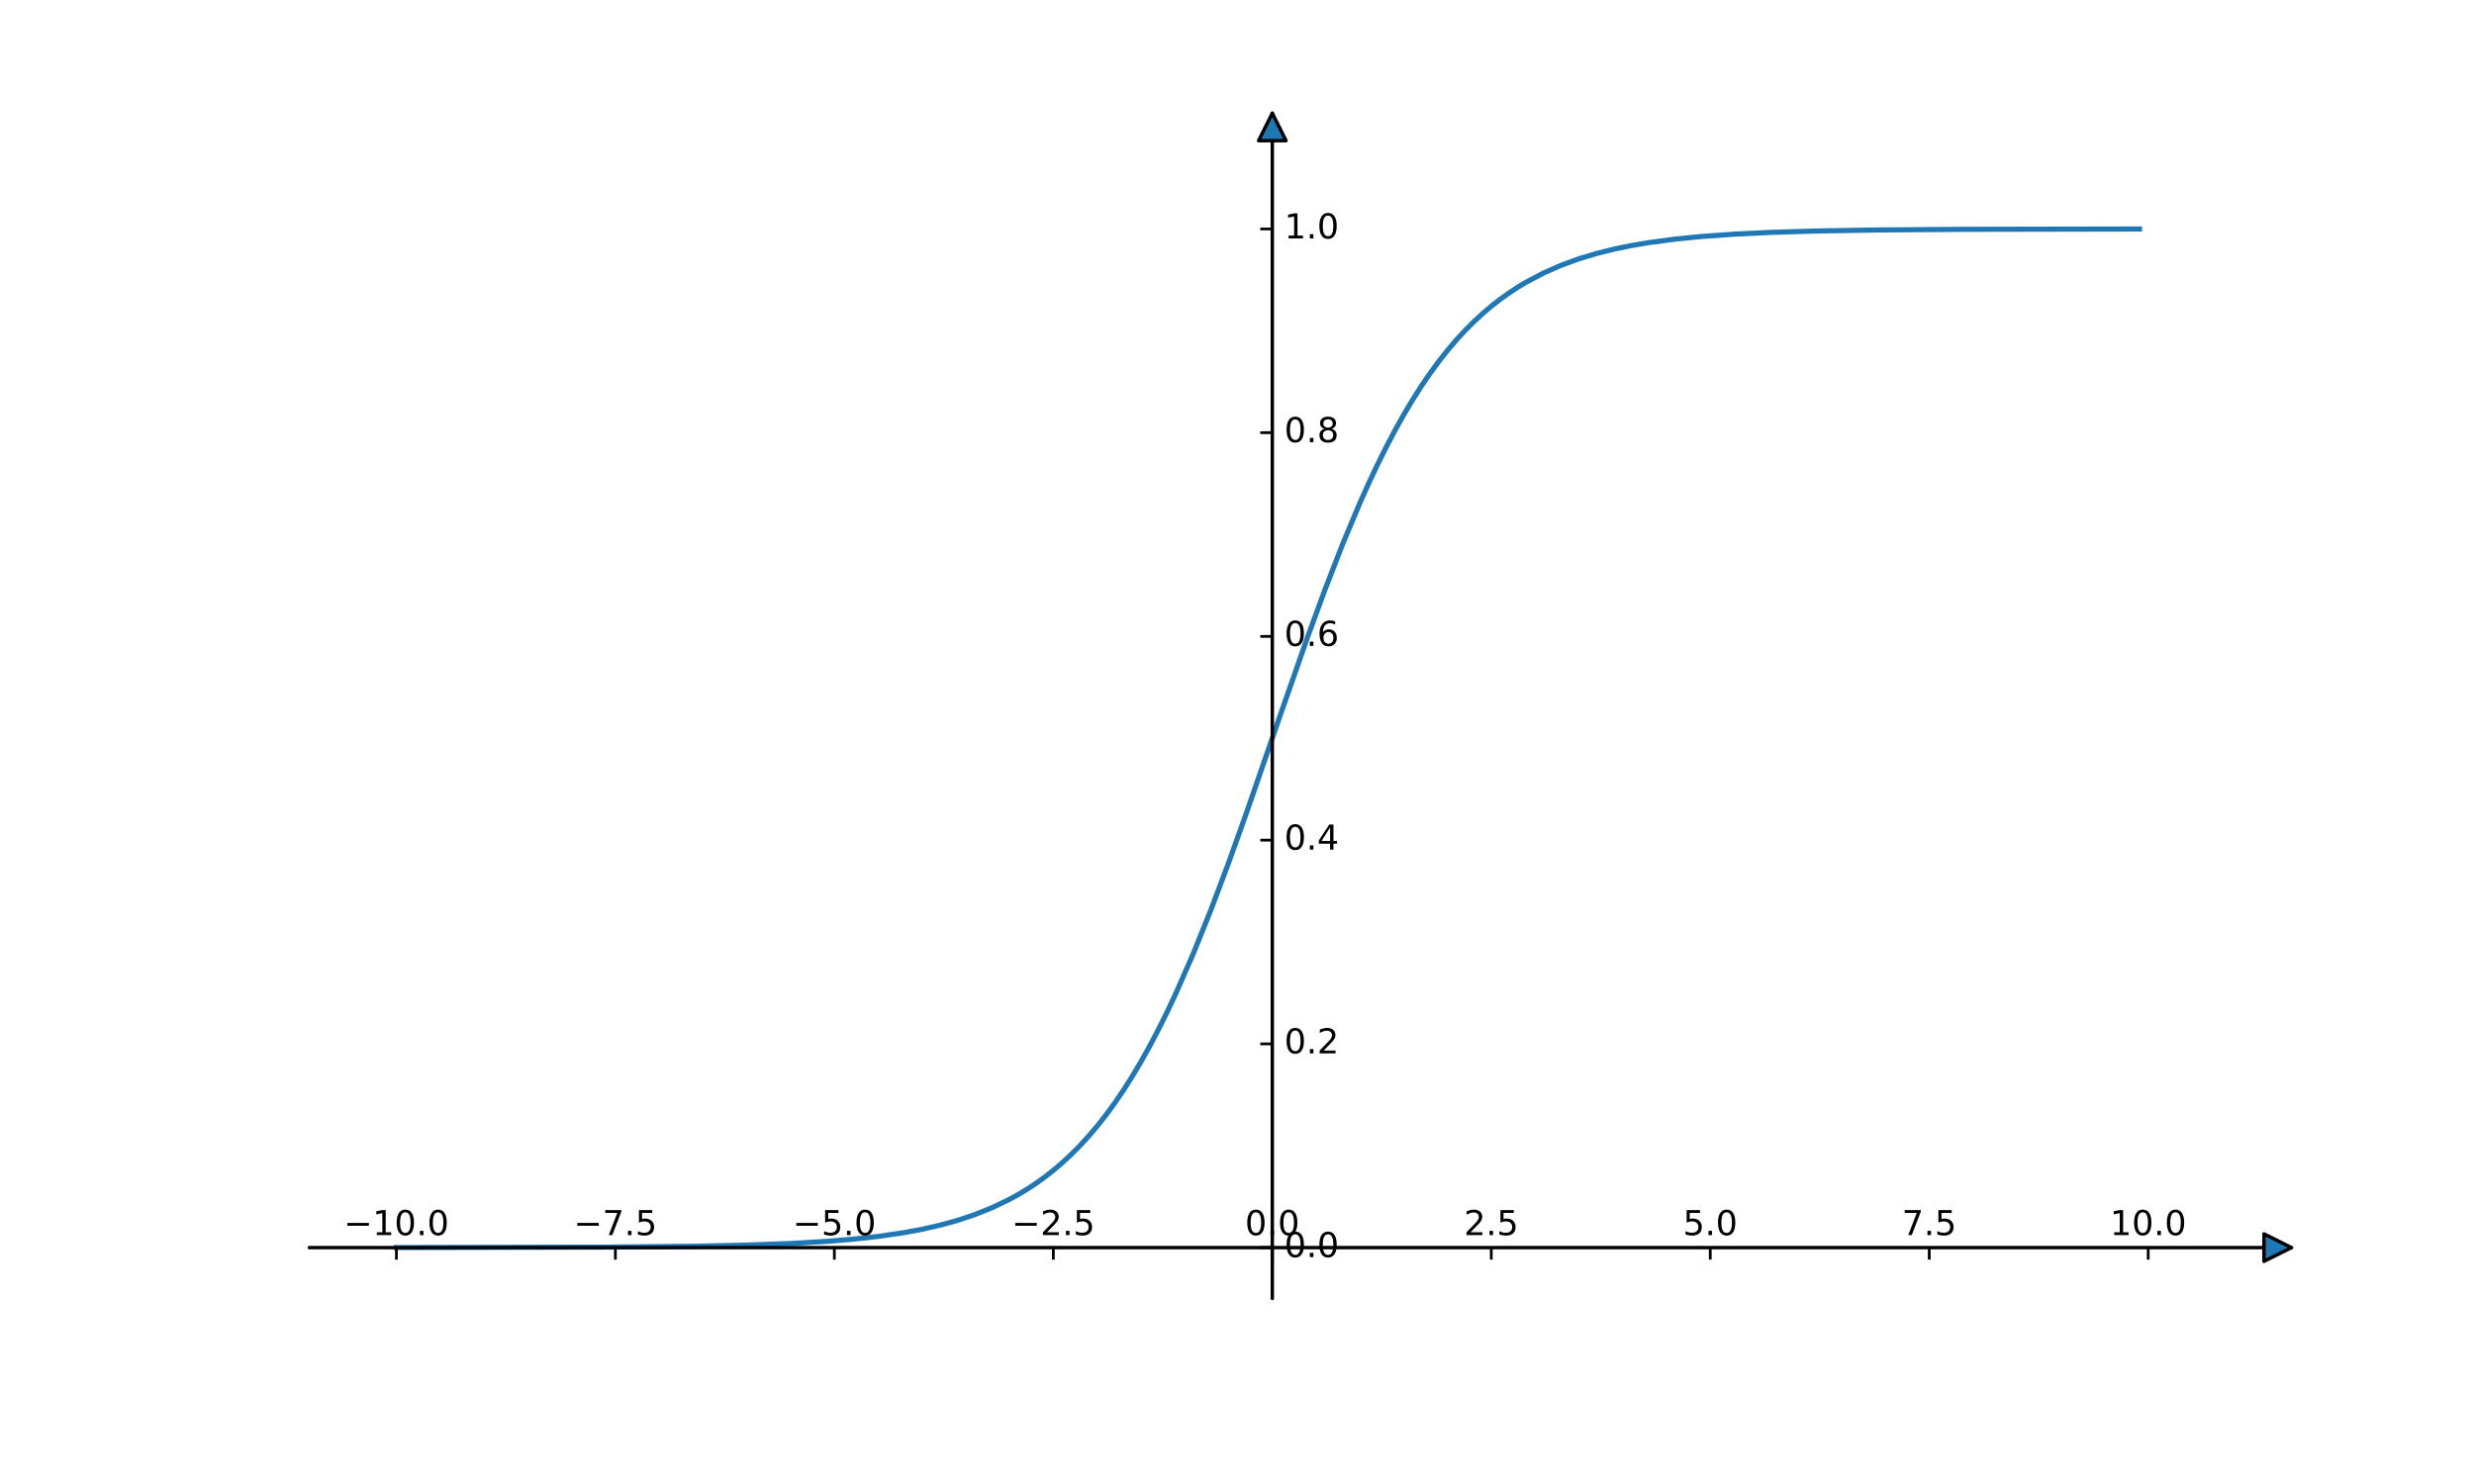
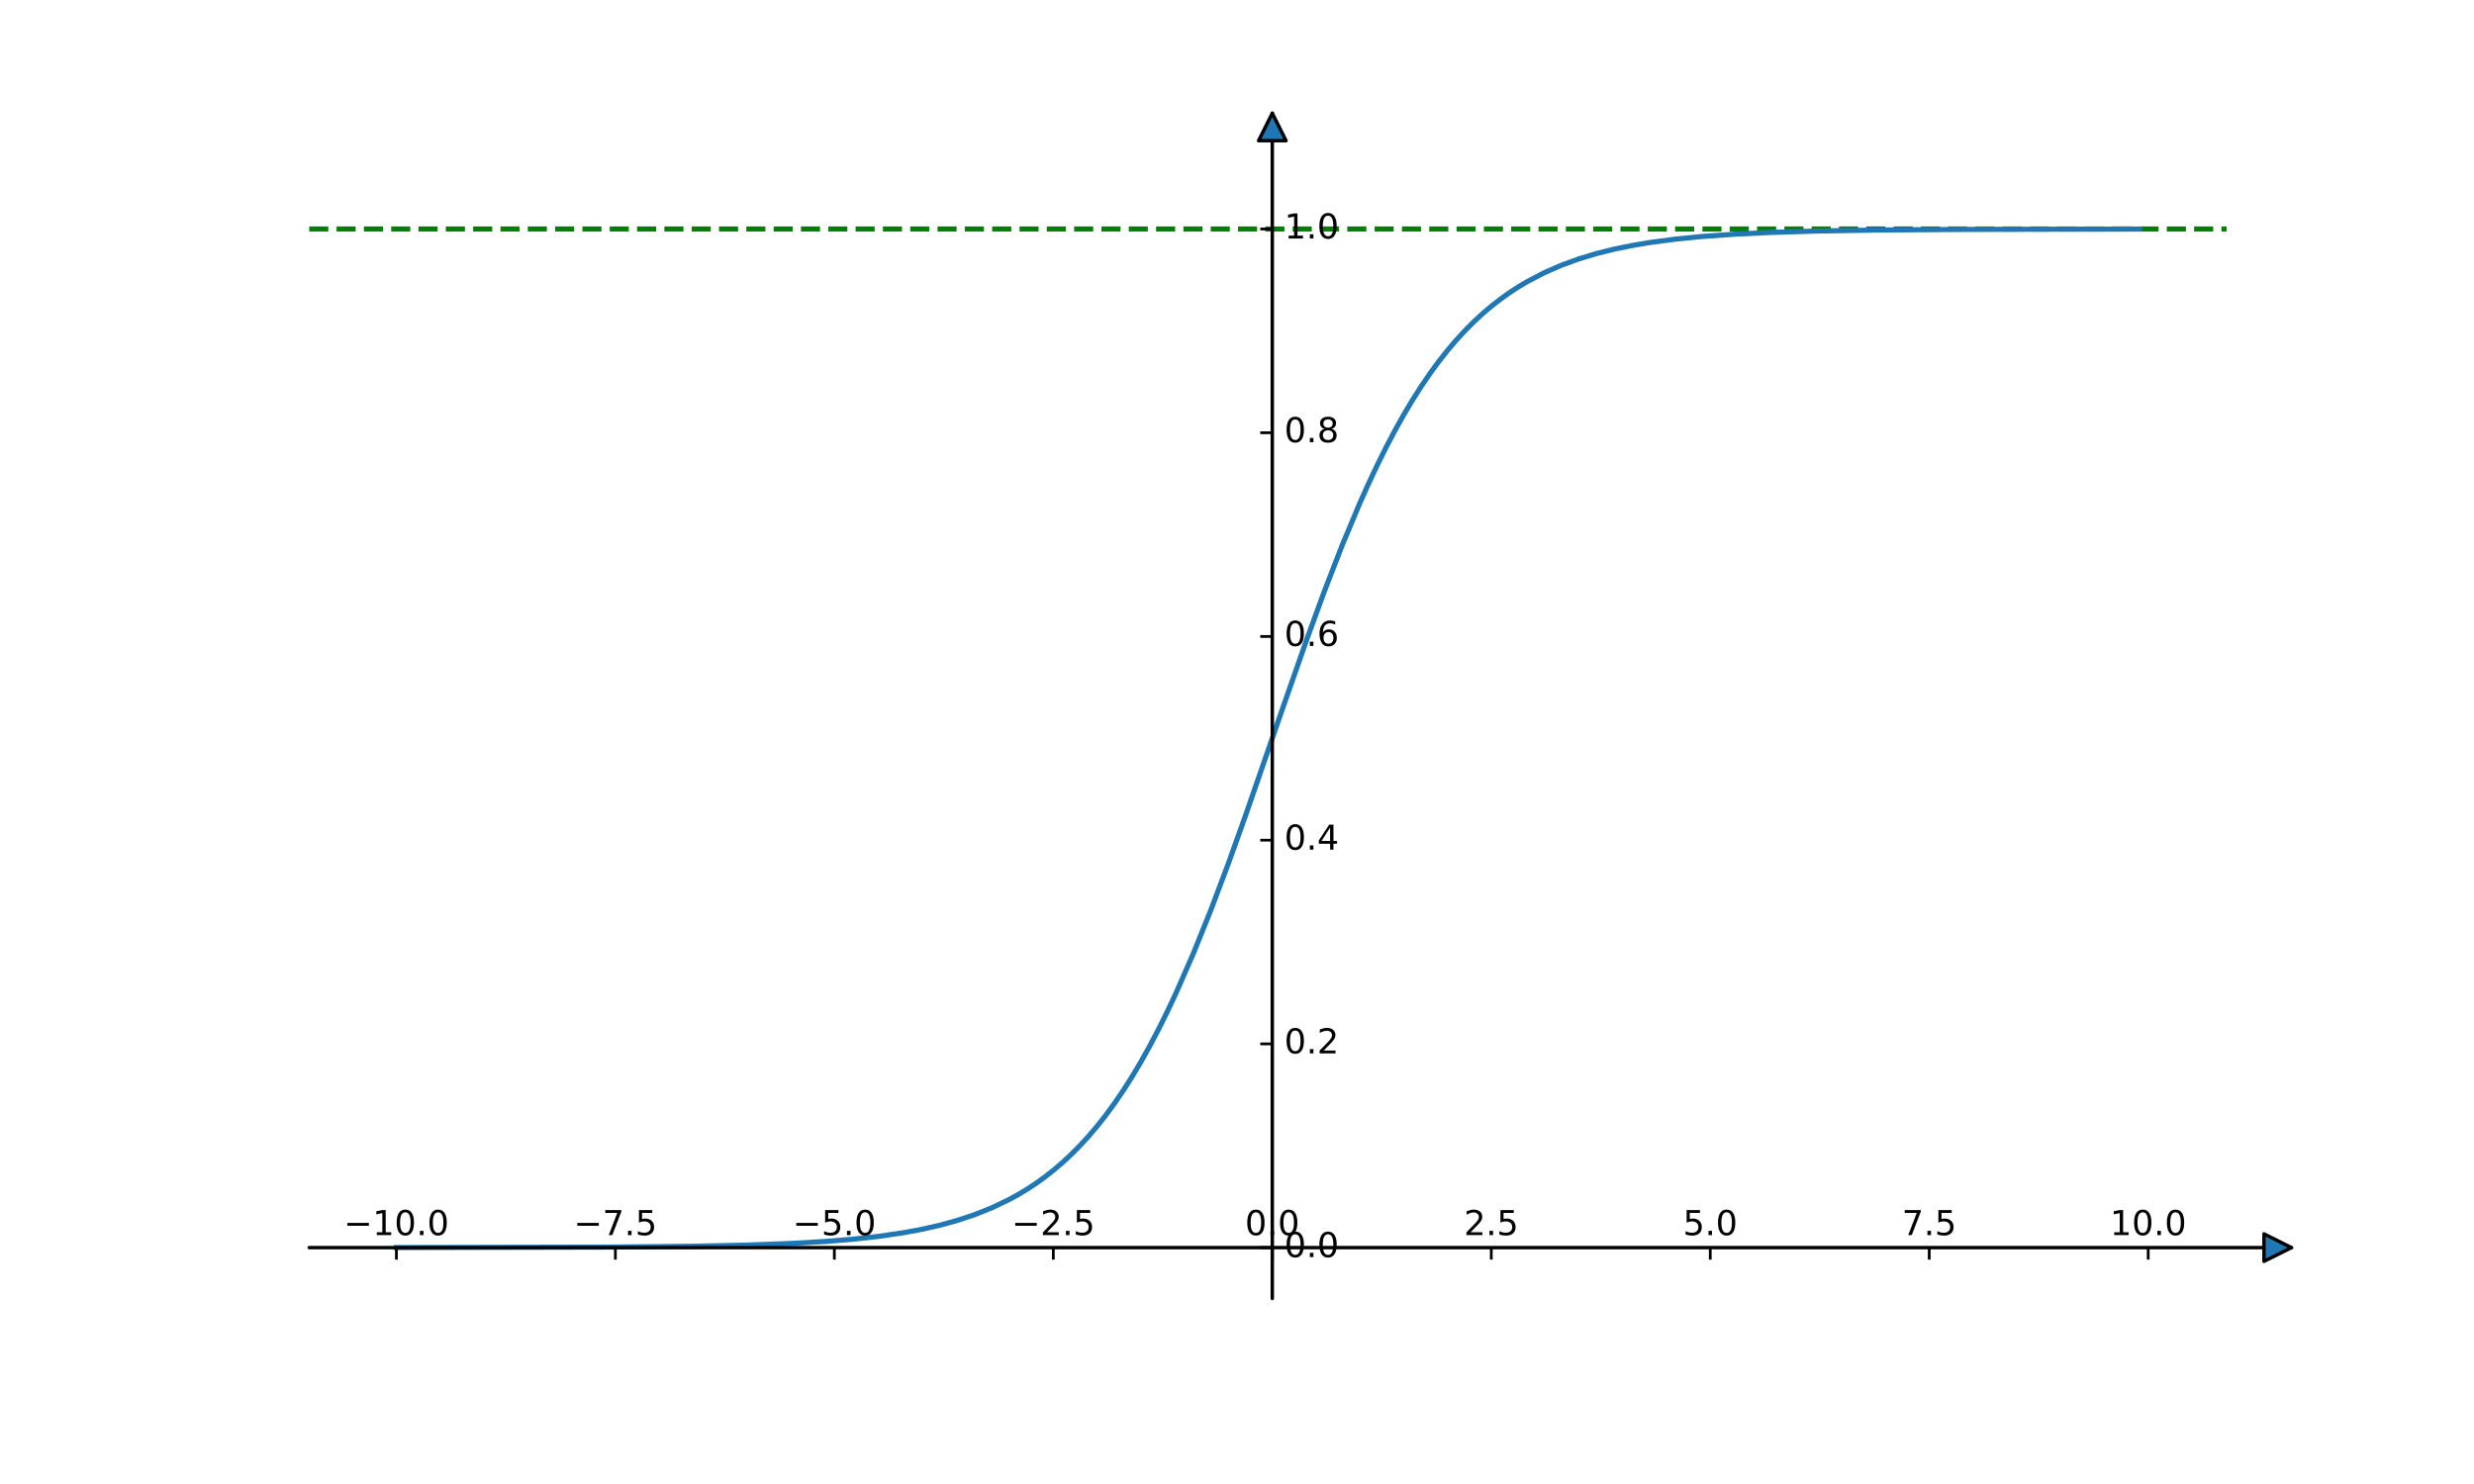
<svg xmlns="http://www.w3.org/2000/svg" xmlns:xlink="http://www.w3.org/1999/xlink" height="432pt" version="1.1" viewBox="0 0 720 432" width="720pt">
  <defs>
    <style type="text/css">*{stroke-linecap:butt;stroke-linejoin:round;}</style>
  </defs>
  <g id="figure_1">
    <g id="patch_1">
      <path d="M 0 432  L 720 432  L 720 0  L 0 0  z " style="fill:none;" />
    </g>
    <g id="axes_1">
      <g id="patch_2">
        <path d="M 90 378  L 648 378  L 648 51.84  L 90 51.84  z " style="fill:none;" />
      </g>
      <g id="line2d_1">
-         <path clip-path="url(#pbf04849c4f)" d="M 115.364 363.175  L 176.542 363.04  L 202.033 362.785  L 217.328 362.455  L 230.074 361.981  L 240.27 361.391  L 247.917 360.767  L 255.565 359.93  L 263.212 358.807  L 268.31 357.854  L 273.408 356.699  L 278.507 355.301  L 283.605 353.611  L 288.703 351.574  L 293.801 349.124  L 296.35 347.723  L 298.899 346.189  L 301.449 344.514  L 303.998 342.686  L 306.547 340.693  L 309.096 338.524  L 311.645 336.167  L 314.194 333.608  L 316.743 330.837  L 319.292 327.84  L 321.841 324.606  L 324.391 321.124  L 326.94 317.383  L 329.489 313.375  L 332.038 309.092  L 334.587 304.528  L 337.136 299.68  L 339.685 294.547  L 342.234 289.131  L 347.333 277.474  L 352.431 264.793  L 357.529 251.233  L 362.627 236.994  L 372.824 207.512  L 380.471 185.655  L 385.569 171.727  L 390.667 158.585  L 395.766 146.402  L 398.315 140.708  L 400.864 135.292  L 403.413 130.159  L 405.962 125.31  L 408.511 120.747  L 411.06 116.463  L 413.609 112.455  L 416.159 108.715  L 418.708 105.233  L 421.257 101.999  L 423.806 99.002  L 426.355 96.23  L 428.904 93.672  L 431.453 91.314  L 434.002 89.145  L 436.551 87.153  L 439.101 85.325  L 441.65 83.649  L 444.199 82.116  L 449.297 79.433  L 454.395 77.199  L 459.493 75.343  L 464.592 73.805  L 469.69 72.534  L 474.788 71.485  L 479.886 70.62  L 487.534 69.602  L 495.181 68.842  L 505.377 68.123  L 515.574 67.639  L 528.319 67.251  L 546.163 66.949  L 571.654 66.76  L 620.087 66.667  L 622.636 66.665  L 622.636 66.665  " style="fill:none;stroke:#1f77b4;stroke-linecap:square;stroke-width:1.5;" />
+         <path clip-path="url(#p084ff59c91)" d="M 90 66.665  L 648 66.665  " style="fill:none;stroke:#008000;stroke-dasharray:5.55,2.4;stroke-dashoffset:0;stroke-width:1.5;" />
+       </g>
+       <g id="line2d_2">
+         <path clip-path="url(#p084ff59c91)" d="M 115.364 363.175  L 176.542 363.04  L 202.033 362.785  L 217.328 362.455  L 230.074 361.981  L 240.27 361.391  L 247.917 360.768  L 255.565 359.93  L 263.212 358.807  L 268.31 357.855  L 273.408 356.7  L 278.507 355.301  L 283.605 353.612  L 288.703 351.574  L 293.801 349.125  L 296.35 347.723  L 298.899 346.19  L 301.449 344.515  L 303.998 342.687  L 306.547 340.694  L 309.096 338.525  L 311.645 336.168  L 314.194 333.61  L 316.743 330.838  L 319.292 327.842  L 321.841 324.608  L 324.391 321.126  L 326.94 317.386  L 329.489 313.378  L 332.038 309.095  L 334.587 304.531  L 337.136 299.683  L 339.685 294.55  L 342.234 289.134  L 347.333 277.478  L 352.431 264.798  L 357.529 251.239  L 362.627 237.001  L 372.824 207.52  L 380.471 185.664  L 385.569 171.736  L 390.667 158.595  L 395.766 146.413  L 398.315 140.719  L 400.864 135.303  L 403.413 130.17  L 405.962 125.322  L 408.511 120.759  L 411.06 116.476  L 413.609 112.468  L 416.159 108.727  L 418.708 105.246  L 421.257 102.012  L 423.806 99.015  L 426.355 96.244  L 428.904 93.685  L 431.453 91.328  L 434.002 89.159  L 436.551 87.167  L 439.101 85.338  L 441.65 83.663  L 444.199 82.13  L 449.297 79.448  L 454.395 77.213  L 459.493 75.357  L 464.592 73.82  L 469.69 72.549  L 474.788 71.5  L 479.886 70.635  L 487.534 69.616  L 495.181 68.857  L 505.377 68.138  L 515.574 67.654  L 528.319 67.266  L 546.163 66.964  L 571.654 66.775  L 620.087 66.682  L 622.636 66.68  L 622.636 66.68  " style="fill:none;stroke:#1f77b4;stroke-linecap:square;stroke-width:1.5;" />
      </g>
      <g id="mpl_toolkits.axisartist.axis_artist_1">
        <defs>
-           <path d="M 0 0  L -0 3.5  " id="m84125bff12" style="stroke:#000000;stroke-width:0.8;" />
+           <path d="M 0 0  L -0 3.5  " id="m0cfd95b617" style="stroke:#000000;stroke-width:0.8;" />
        </defs>
        <g>
-           <use style="fill:none;stroke:#000000;stroke-width:0.8;" x="115.364" xlink:href="#m84125bff12" y="363.188" />
-         </g>
-         <g>
-           <use style="fill:none;stroke:#000000;stroke-width:0.8;" x="179.091" xlink:href="#m84125bff12" y="363.188" />
-         </g>
-         <g>
-           <use style="fill:none;stroke:#000000;stroke-width:0.8;" x="242.819" xlink:href="#m84125bff12" y="363.188" />
-         </g>
-         <g>
-           <use style="fill:none;stroke:#000000;stroke-width:0.8;" x="306.547" xlink:href="#m84125bff12" y="363.188" />
-         </g>
-         <g>
-           <use style="fill:none;stroke:#000000;stroke-width:0.8;" x="370.275" xlink:href="#m84125bff12" y="363.188" />
-         </g>
-         <g>
-           <use style="fill:none;stroke:#000000;stroke-width:0.8;" x="434.002" xlink:href="#m84125bff12" y="363.188" />
-         </g>
-         <g>
-           <use style="fill:none;stroke:#000000;stroke-width:0.8;" x="497.73" xlink:href="#m84125bff12" y="363.188" />
-         </g>
-         <g>
-           <use style="fill:none;stroke:#000000;stroke-width:0.8;" x="561.458" xlink:href="#m84125bff12" y="363.188" />
-         </g>
-         <g>
-           <use style="fill:none;stroke:#000000;stroke-width:0.8;" x="625.185" xlink:href="#m84125bff12" y="363.188" />
+           <use style="fill:none;stroke:#000000;stroke-width:0.8;" x="115.364" xlink:href="#m0cfd95b617" y="363.188" />
+         </g>
+         <g>
+           <use style="fill:none;stroke:#000000;stroke-width:0.8;" x="179.091" xlink:href="#m0cfd95b617" y="363.188" />
+         </g>
+         <g>
+           <use style="fill:none;stroke:#000000;stroke-width:0.8;" x="242.819" xlink:href="#m0cfd95b617" y="363.188" />
+         </g>
+         <g>
+           <use style="fill:none;stroke:#000000;stroke-width:0.8;" x="306.547" xlink:href="#m0cfd95b617" y="363.188" />
+         </g>
+         <g>
+           <use style="fill:none;stroke:#000000;stroke-width:0.8;" x="370.275" xlink:href="#m0cfd95b617" y="363.188" />
+         </g>
+         <g>
+           <use style="fill:none;stroke:#000000;stroke-width:0.8;" x="434.002" xlink:href="#m0cfd95b617" y="363.188" />
+         </g>
+         <g>
+           <use style="fill:none;stroke:#000000;stroke-width:0.8;" x="497.73" xlink:href="#m0cfd95b617" y="363.188" />
+         </g>
+         <g>
+           <use style="fill:none;stroke:#000000;stroke-width:0.8;" x="561.458" xlink:href="#m0cfd95b617" y="363.188" />
+         </g>
+         <g>
+           <use style="fill:none;stroke:#000000;stroke-width:0.8;" x="625.185" xlink:href="#m0cfd95b617" y="363.188" />
        </g>
        <g id="text_1">
          <g transform="translate(100.041 359.5458)scale(0.1 -0.1)">
            <defs>
              <path d="M 10.594 35.5  L 73.188 35.5  L 73.188 27.203  L 10.594 27.203  z " id="DejaVuSans-8722" />
              <path d="M 12.406 8.297  L 28.516 8.297  L 28.516 63.922  L 10.984 60.406  L 10.984 69.391  L 28.422 72.906  L 38.281 72.906  L 38.281 8.297  L 54.391 8.297  L 54.391 0  L 12.406 0  z " id="DejaVuSans-49" />
              <path d="M 31.781 66.406  Q 24.172 66.406 20.328 58.906  Q 16.5 51.422 16.5 36.375  Q 16.5 21.391 20.328 13.891  Q 24.172 6.391 31.781 6.391  Q 39.453 6.391 43.281 13.891  Q 47.125 21.391 47.125 36.375  Q 47.125 51.422 43.281 58.906  Q 39.453 66.406 31.781 66.406  z M 31.781 74.219  Q 44.047 74.219 50.516 64.516  Q 56.984 54.828 56.984 36.375  Q 56.984 17.969 50.516 8.266  Q 44.047 -1.422 31.781 -1.422  Q 19.531 -1.422 13.062 8.266  Q 6.594 17.969 6.594 36.375  Q 6.594 54.828 13.062 64.516  Q 19.531 74.219 31.781 74.219  z " id="DejaVuSans-48" />
              <path d="M 10.688 12.406  L 21 12.406  L 21 0  L 10.688 0  z " id="DejaVuSans-46" />
            </defs>
            <use xlink:href="#DejaVuSans-8722" />
            <use x="83.789" xlink:href="#DejaVuSans-49" />
            <use x="147.412" xlink:href="#DejaVuSans-48" />
            <use x="211.035" xlink:href="#DejaVuSans-46" />
            <use x="242.822" xlink:href="#DejaVuSans-48" />
          </g>
        </g>
        <g id="text_2">
          <g transform="translate(166.95 359.5458)scale(0.1 -0.1)">
            <defs>
              <path d="M 8.203 72.906  L 55.078 72.906  L 55.078 68.703  L 28.609 0  L 18.312 0  L 43.219 64.594  L 8.203 64.594  z " id="DejaVuSans-55" />
              <path d="M 10.797 72.906  L 49.516 72.906  L 49.516 64.594  L 19.828 64.594  L 19.828 46.734  Q 21.969 47.469 24.109 47.828  Q 26.266 48.188 28.422 48.188  Q 40.625 48.188 47.75 41.5  Q 54.891 34.812 54.891 23.391  Q 54.891 11.625 47.562 5.094  Q 40.234 -1.422 26.906 -1.422  Q 22.312 -1.422 17.547 -0.641  Q 12.797 0.141 7.719 1.703  L 7.719 11.625  Q 12.109 9.234 16.797 8.062  Q 21.484 6.891 26.703 6.891  Q 35.156 6.891 40.078 11.328  Q 45.016 15.766 45.016 23.391  Q 45.016 31 40.078 35.438  Q 35.156 39.891 26.703 39.891  Q 22.75 39.891 18.812 39.016  Q 14.891 38.141 10.797 36.281  z " id="DejaVuSans-53" />
            </defs>
            <use xlink:href="#DejaVuSans-8722" />
            <use x="83.789" xlink:href="#DejaVuSans-55" />
            <use x="147.412" xlink:href="#DejaVuSans-46" />
            <use x="179.199" xlink:href="#DejaVuSans-53" />
          </g>
        </g>
        <g id="text_3">
          <g transform="translate(230.6777 359.5458)scale(0.1 -0.1)">
            <use xlink:href="#DejaVuSans-8722" />
            <use x="83.789" xlink:href="#DejaVuSans-53" />
            <use x="147.412" xlink:href="#DejaVuSans-46" />
            <use x="179.199" xlink:href="#DejaVuSans-48" />
          </g>
        </g>
        <g id="text_4">
          <g transform="translate(294.4054 359.5458)scale(0.1 -0.1)">
            <defs>
              <path d="M 19.188 8.297  L 53.609 8.297  L 53.609 0  L 7.328 0  L 7.328 8.297  Q 12.938 14.109 22.625 23.891  Q 32.328 33.688 34.812 36.531  Q 39.547 41.844 41.422 45.531  Q 43.312 49.219 43.312 52.781  Q 43.312 58.594 39.234 62.25  Q 35.156 65.922 28.609 65.922  Q 23.969 65.922 18.812 64.312  Q 13.672 62.703 7.812 59.422  L 7.812 69.391  Q 13.766 71.781 18.938 73  Q 24.125 74.219 28.422 74.219  Q 39.75 74.219 46.484 68.547  Q 53.219 62.891 53.219 53.422  Q 53.219 48.922 51.531 44.891  Q 49.859 40.875 45.406 35.406  Q 44.188 33.984 37.641 27.219  Q 31.109 20.453 19.188 8.297  z " id="DejaVuSans-50" />
            </defs>
            <use xlink:href="#DejaVuSans-8722" />
            <use x="83.789" xlink:href="#DejaVuSans-50" />
            <use x="147.412" xlink:href="#DejaVuSans-46" />
            <use x="179.199" xlink:href="#DejaVuSans-53" />
          </g>
        </g>
        <g id="text_5">
          <g transform="translate(362.323 359.5458)scale(0.1 -0.1)">
            <use xlink:href="#DejaVuSans-48" />
            <use x="63.623" xlink:href="#DejaVuSans-46" />
            <use x="95.41" xlink:href="#DejaVuSans-48" />
          </g>
        </g>
        <g id="text_6">
          <g transform="translate(426.0507 359.5458)scale(0.1 -0.1)">
            <use xlink:href="#DejaVuSans-50" />
            <use x="63.623" xlink:href="#DejaVuSans-46" />
            <use x="95.41" xlink:href="#DejaVuSans-53" />
          </g>
        </g>
        <g id="text_7">
          <g transform="translate(489.7785 359.5458)scale(0.1 -0.1)">
            <use xlink:href="#DejaVuSans-53" />
            <use x="63.623" xlink:href="#DejaVuSans-46" />
            <use x="95.41" xlink:href="#DejaVuSans-48" />
          </g>
        </g>
        <g id="text_8">
          <g transform="translate(553.5062 359.5458)scale(0.1 -0.1)">
            <use xlink:href="#DejaVuSans-55" />
            <use x="63.623" xlink:href="#DejaVuSans-46" />
            <use x="95.41" xlink:href="#DejaVuSans-53" />
          </g>
        </g>
        <g id="text_9">
          <g transform="translate(614.0527 359.5458)scale(0.1 -0.1)">
            <use xlink:href="#DejaVuSans-49" />
            <use x="63.623" xlink:href="#DejaVuSans-48" />
            <use x="127.246" xlink:href="#DejaVuSans-46" />
            <use x="159.033" xlink:href="#DejaVuSans-48" />
          </g>
        </g>
        <g id="patch_3">
          <path d="M 90 363.188  L 648 363.188  L 666.882 363.188  " style="fill:none;stroke:#000000;stroke-linecap:round;" />
          <path d="M 658.882 359.188  L 666.882 363.188  L 658.882 367.188  L 658.882 359.188  z " style="fill:#1f77b4;stroke:#000000;stroke-linecap:round;" />
        </g>
      </g>
      <g id="mpl_toolkits.axisartist.axis_artist_2">
        <defs>
-           <path d="M 0 0  L -3.5 -0  " id="md08627bb61" style="stroke:#000000;stroke-width:0.8;" />
+           <path d="M 0 0  L -3.5 -0  " id="mc4ef73d5c3" style="stroke:#000000;stroke-width:0.8;" />
        </defs>
        <g>
-           <use style="fill:none;stroke:#000000;stroke-width:0.8;" x="370.275" xlink:href="#md08627bb61" y="363.188" />
-         </g>
-         <g>
-           <use style="fill:none;stroke:#000000;stroke-width:0.8;" x="370.275" xlink:href="#md08627bb61" y="303.881" />
-         </g>
-         <g>
-           <use style="fill:none;stroke:#000000;stroke-width:0.8;" x="370.275" xlink:href="#md08627bb61" y="244.573" />
-         </g>
-         <g>
-           <use style="fill:none;stroke:#000000;stroke-width:0.8;" x="370.275" xlink:href="#md08627bb61" y="185.266" />
-         </g>
-         <g>
-           <use style="fill:none;stroke:#000000;stroke-width:0.8;" x="370.275" xlink:href="#md08627bb61" y="125.958" />
-         </g>
-         <g>
-           <use style="fill:none;stroke:#000000;stroke-width:0.8;" x="370.275" xlink:href="#md08627bb61" y="66.651" />
+           <use style="fill:none;stroke:#000000;stroke-width:0.8;" x="370.275" xlink:href="#mc4ef73d5c3" y="363.188" />
+         </g>
+         <g>
+           <use style="fill:none;stroke:#000000;stroke-width:0.8;" x="370.275" xlink:href="#mc4ef73d5c3" y="303.883" />
+         </g>
+         <g>
+           <use style="fill:none;stroke:#000000;stroke-width:0.8;" x="370.275" xlink:href="#mc4ef73d5c3" y="244.579" />
+         </g>
+         <g>
+           <use style="fill:none;stroke:#000000;stroke-width:0.8;" x="370.275" xlink:href="#mc4ef73d5c3" y="185.274" />
+         </g>
+         <g>
+           <use style="fill:none;stroke:#000000;stroke-width:0.8;" x="370.275" xlink:href="#mc4ef73d5c3" y="125.97" />
+         </g>
+         <g>
+           <use style="fill:none;stroke:#000000;stroke-width:0.8;" x="370.275" xlink:href="#mc4ef73d5c3" y="66.665" />
        </g>
        <g id="text_10">
          <g transform="translate(373.7746 365.9474)scale(0.1 -0.1)">
            <use xlink:href="#DejaVuSans-48" />
            <use x="63.623" xlink:href="#DejaVuSans-46" />
            <use x="95.41" xlink:href="#DejaVuSans-48" />
          </g>
        </g>
        <g id="text_11">
-           <g transform="translate(373.7746 306.6399)scale(0.1 -0.1)">
+           <g transform="translate(373.7746 306.6429)scale(0.1 -0.1)">
            <use xlink:href="#DejaVuSans-48" />
            <use x="63.623" xlink:href="#DejaVuSans-46" />
            <use x="95.41" xlink:href="#DejaVuSans-50" />
          </g>
        </g>
        <g id="text_12">
-           <g transform="translate(373.7746 247.3324)scale(0.1 -0.1)">
+           <g transform="translate(373.7746 247.3384)scale(0.1 -0.1)">
            <defs>
              <path d="M 37.797 64.312  L 12.891 25.391  L 37.797 25.391  z M 35.203 72.906  L 47.609 72.906  L 47.609 25.391  L 58.016 25.391  L 58.016 17.188  L 47.609 17.188  L 47.609 0  L 37.797 0  L 37.797 17.188  L 4.891 17.188  L 4.891 26.703  z " id="DejaVuSans-52" />
            </defs>
            <use xlink:href="#DejaVuSans-48" />
            <use x="63.623" xlink:href="#DejaVuSans-46" />
            <use x="95.41" xlink:href="#DejaVuSans-52" />
          </g>
        </g>
        <g id="text_13">
-           <g transform="translate(373.7746 188.0249)scale(0.1 -0.1)">
+           <g transform="translate(373.7746 188.0339)scale(0.1 -0.1)">
            <defs>
              <path d="M 33.016 40.375  Q 26.375 40.375 22.484 35.828  Q 18.609 31.297 18.609 23.391  Q 18.609 15.531 22.484 10.953  Q 26.375 6.391 33.016 6.391  Q 39.656 6.391 43.531 10.953  Q 47.406 15.531 47.406 23.391  Q 47.406 31.297 43.531 35.828  Q 39.656 40.375 33.016 40.375  z M 52.594 71.297  L 52.594 62.312  Q 48.875 64.062 45.094 64.984  Q 41.312 65.922 37.594 65.922  Q 27.828 65.922 22.672 59.328  Q 17.531 52.734 16.797 39.406  Q 19.672 43.656 24.016 45.922  Q 28.375 48.188 33.594 48.188  Q 44.578 48.188 50.953 41.516  Q 57.328 34.859 57.328 23.391  Q 57.328 12.156 50.688 5.359  Q 44.047 -1.422 33.016 -1.422  Q 20.359 -1.422 13.672 8.266  Q 6.984 17.969 6.984 36.375  Q 6.984 53.656 15.188 63.938  Q 23.391 74.219 37.203 74.219  Q 40.922 74.219 44.703 73.484  Q 48.484 72.75 52.594 71.297  z " id="DejaVuSans-54" />
            </defs>
            <use xlink:href="#DejaVuSans-48" />
            <use x="63.623" xlink:href="#DejaVuSans-46" />
            <use x="95.41" xlink:href="#DejaVuSans-54" />
          </g>
        </g>
        <g id="text_14">
-           <g transform="translate(373.7746 128.7174)scale(0.1 -0.1)">
+           <g transform="translate(373.7746 128.7293)scale(0.1 -0.1)">
            <defs>
              <path d="M 31.781 34.625  Q 24.75 34.625 20.719 30.859  Q 16.703 27.094 16.703 20.516  Q 16.703 13.922 20.719 10.156  Q 24.75 6.391 31.781 6.391  Q 38.812 6.391 42.859 10.172  Q 46.922 13.969 46.922 20.516  Q 46.922 27.094 42.891 30.859  Q 38.875 34.625 31.781 34.625  z M 21.922 38.812  Q 15.578 40.375 12.031 44.719  Q 8.5 49.078 8.5 55.328  Q 8.5 64.062 14.719 69.141  Q 20.953 74.219 31.781 74.219  Q 42.672 74.219 48.875 69.141  Q 55.078 64.062 55.078 55.328  Q 55.078 49.078 51.531 44.719  Q 48 40.375 41.703 38.812  Q 48.828 37.156 52.797 32.312  Q 56.781 27.484 56.781 20.516  Q 56.781 9.906 50.312 4.234  Q 43.844 -1.422 31.781 -1.422  Q 19.734 -1.422 13.25 4.234  Q 6.781 9.906 6.781 20.516  Q 6.781 27.484 10.781 32.312  Q 14.797 37.156 21.922 38.812  z M 18.312 54.391  Q 18.312 48.734 21.844 45.562  Q 25.391 42.391 31.781 42.391  Q 38.141 42.391 41.719 45.562  Q 45.312 48.734 45.312 54.391  Q 45.312 60.062 41.719 63.234  Q 38.141 66.406 31.781 66.406  Q 25.391 66.406 21.844 63.234  Q 18.312 60.062 18.312 54.391  z " id="DejaVuSans-56" />
            </defs>
            <use xlink:href="#DejaVuSans-48" />
            <use x="63.623" xlink:href="#DejaVuSans-46" />
            <use x="95.41" xlink:href="#DejaVuSans-56" />
          </g>
        </g>
        <g id="text_15">
-           <g transform="translate(373.7746 69.40995)scale(0.1 -0.1)">
+           <g transform="translate(373.7746 69.42483)scale(0.1 -0.1)">
            <use xlink:href="#DejaVuSans-49" />
            <use x="63.623" xlink:href="#DejaVuSans-46" />
            <use x="95.41" xlink:href="#DejaVuSans-48" />
          </g>
        </g>
        <g id="patch_4">
          <path d="M 370.275 378  L 370.275 51.84  L 370.275 32.958  " style="fill:none;stroke:#000000;stroke-linecap:round;" />
          <path d="M 366.275 40.958  L 370.275 32.958  L 374.275 40.958  L 366.275 40.958  z " style="fill:#1f77b4;stroke:#000000;stroke-linecap:round;" />
        </g>
      </g>
    </g>
  </g>
  <defs>
-     <clipPath id="pbf04849c4f">
+     <clipPath id="p084ff59c91">
      <rect height="326.16" width="558" x="90" y="51.84" />
    </clipPath>
  </defs>
</svg>
